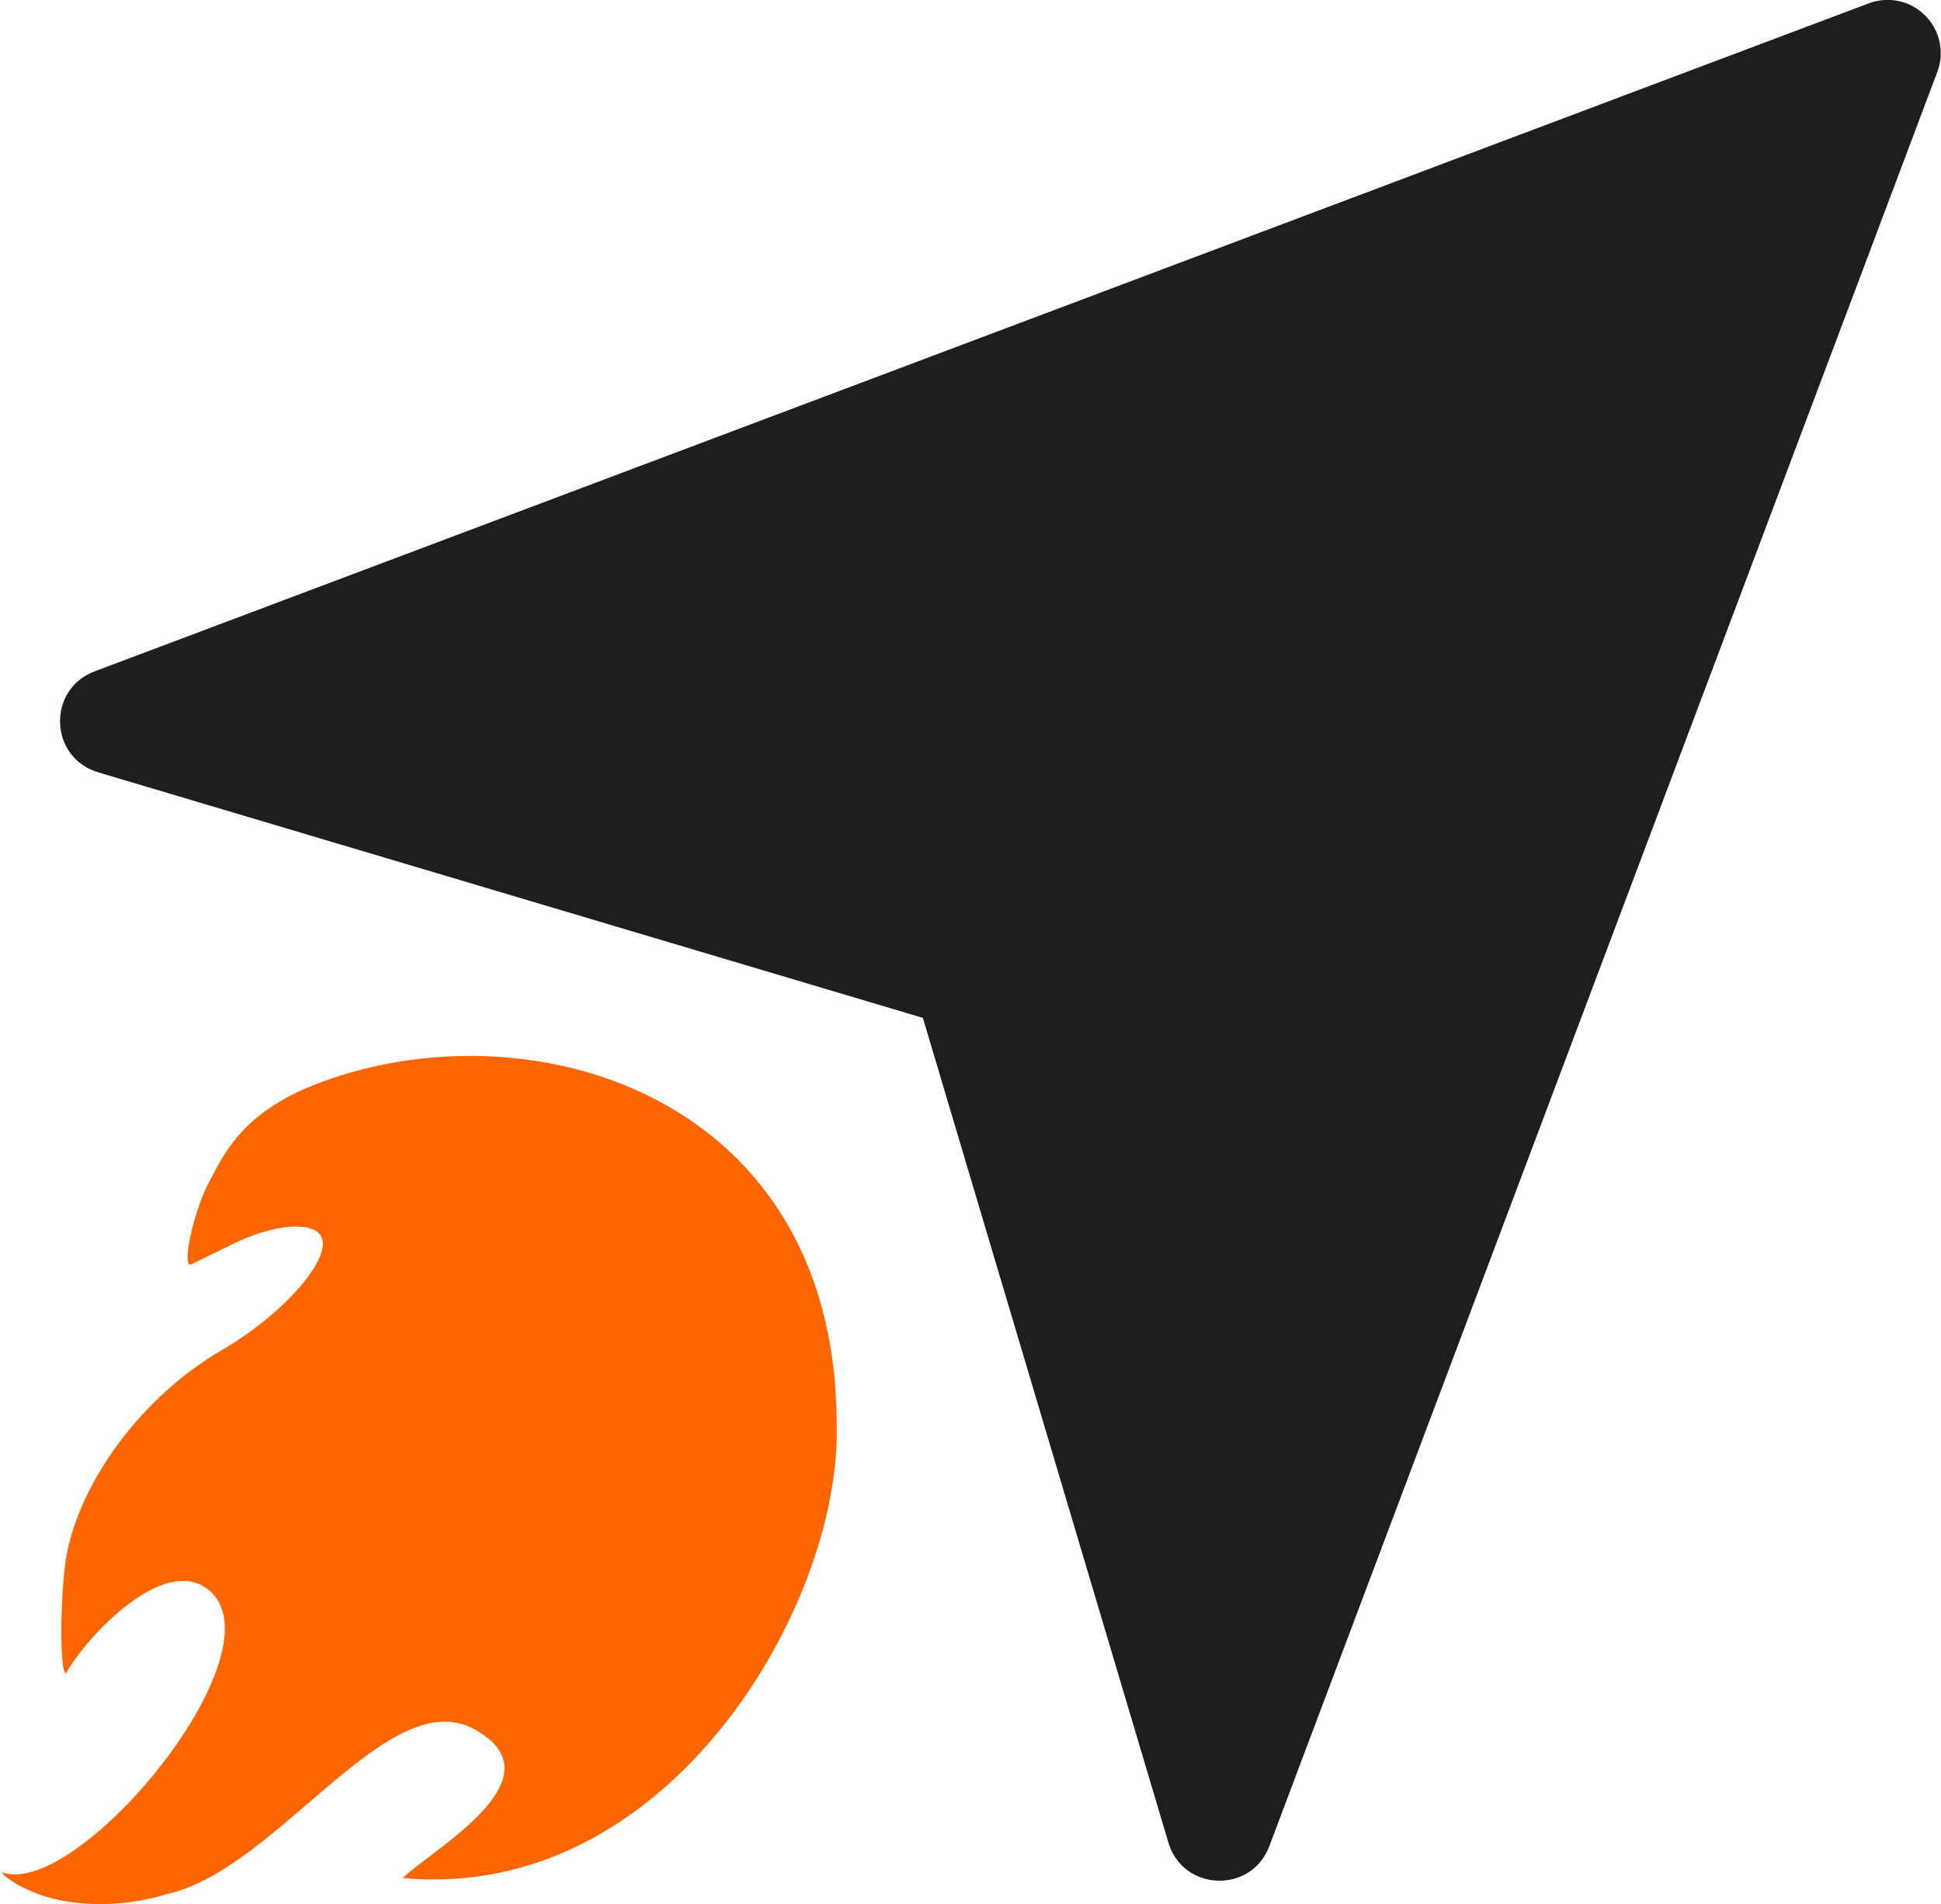
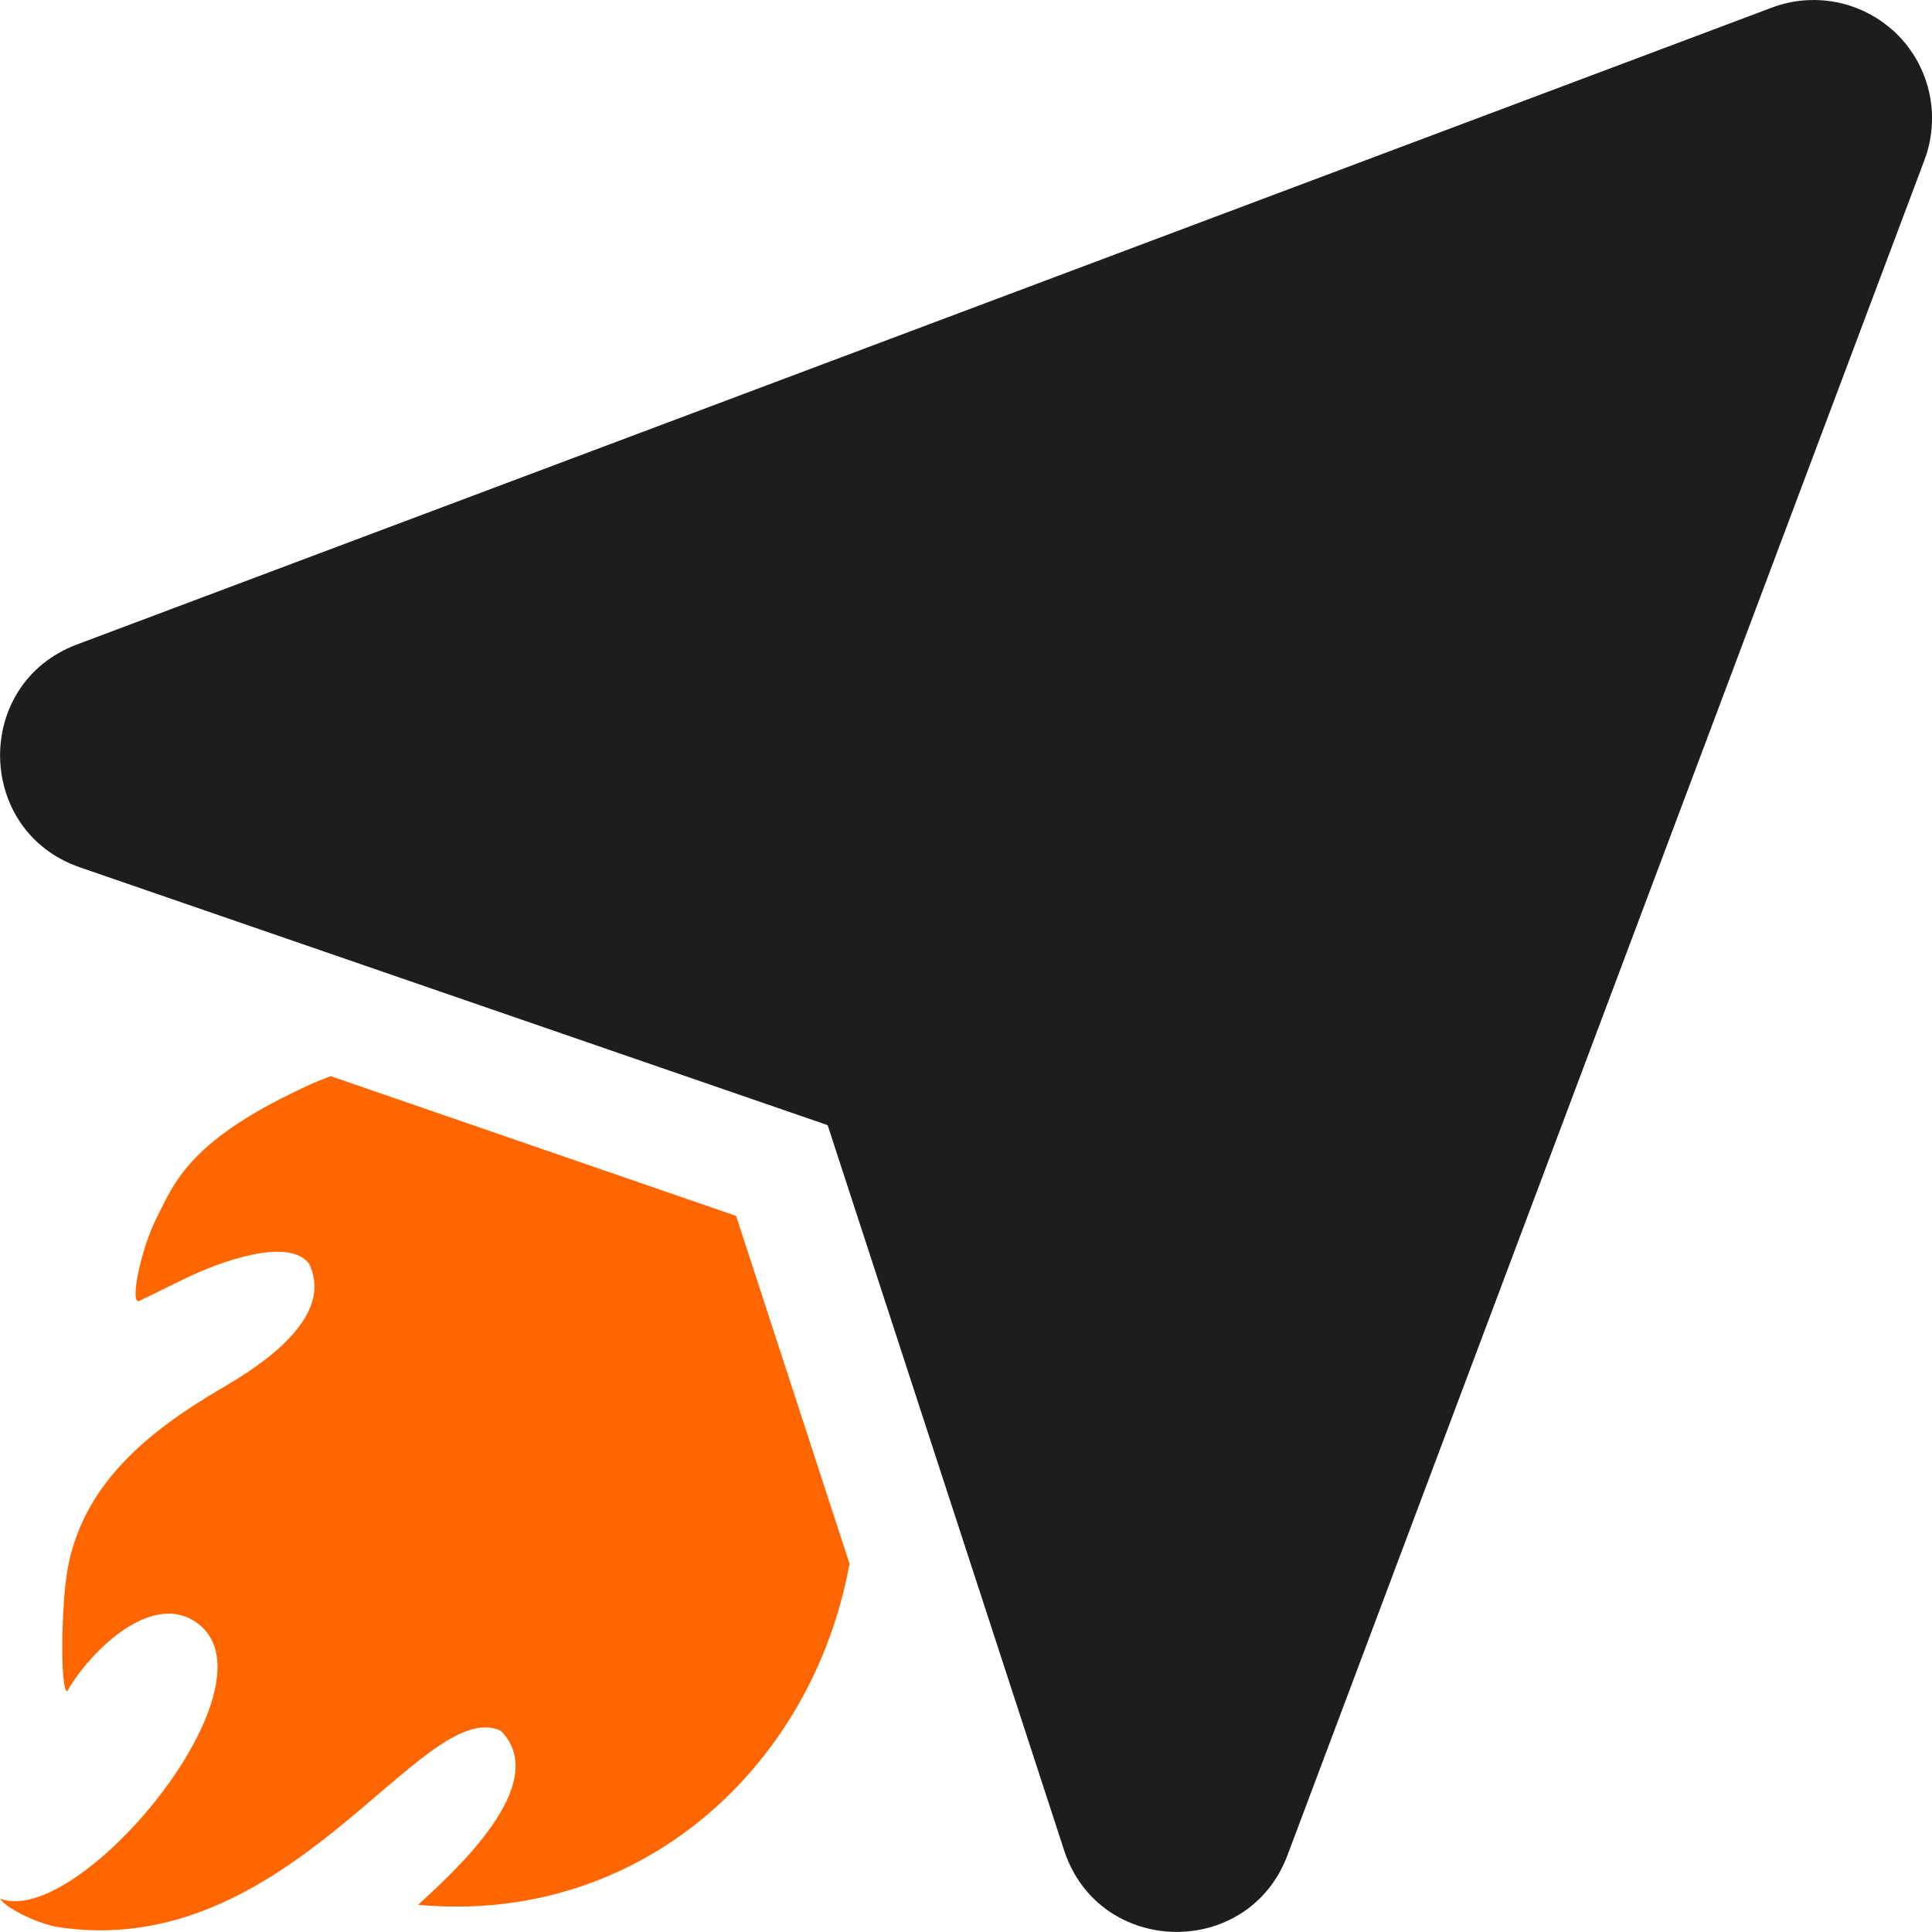
- <svg xmlns="http://www.w3.org/2000/svg" width="21.446mm" height="21.033mm" version="1.1" viewBox="0 0 21.446 21.033">
-   <g transform="translate(-19.706 -16.054)">
-     <g transform="matrix(.32803 0 0 .32802 -572.05 -63.275)" stroke-width="12.099">
-       <path d="m1867.6 241.84c-0.234-7e-3 -0.468 0.032-0.688 0.115l-29.879 11.25-29.877 11.248c-1.611 0.605-1.53 2.91 0.119 3.4l27.779 8.27 8.271 27.779c0.492 1.645 2.792 1.726 3.398 0.119l11.25-29.877 11.25-29.879c0.433-1.152-0.395-2.388-1.625-2.426z" color="#000000" color-rendering="auto" dominant-baseline="auto" fill="#1c1c1c" image-rendering="auto" opacity=".99" shape-rendering="auto" solid-color="#000000" style="font-feature-settings:normal;font-variant-alternates:normal;font-variant-caps:normal;font-variant-ligatures:normal;font-variant-numeric:normal;font-variant-position:normal;isolation:auto;mix-blend-mode:normal;shape-padding:0;text-decoration-color:#000000;text-decoration-line:none;text-decoration-style:solid;text-indent:0;text-orientation:mixed;text-transform:none;white-space:normal" />
-       <path d="m1809.6 305.63c3.712-0.819 7.451-7.15 10.356-5.543 2.905 1.607-1.294 3.957-2.427 5.004 9.012 0.842 14.782-9.261 14.622-15.251 0-11.478-10.957-14.368-18.029-11.282-2.015 0.946-2.578 2.05-3.162 3.201-0.506 1-0.879 2.821-0.546 2.665 0.091-0.043 0.709-0.346 1.373-0.674 1.298-0.641 2.58-0.789 2.952-0.34 0.548 0.661-1.125 2.639-3.299 3.902-2.561 1.487-4.66 4.216-5.2 6.76-0.246 1.162-0.28 4.122-0.046 4.122 0.662-1.192 3.269-4.013 4.783-2.821 2.588 2.037-4.409 10.485-6.952 9.521 0.166 0.269 1.006 0.723 1.776 0.904 1.18 0.278 2.553 0.218 3.8-0.167z" fill="#f60" />
-     </g>
+ <svg xmlns="http://www.w3.org/2000/svg" width="21.166mm" height="21.166mm" version="1.1" viewBox="0 0 21.166 21.166">
+   <g transform="matrix(1.0737 0 0 1.0737 76.544 -2.4497)" stroke-width=".931">
+     <path d="m-63.779 14.688-4.137-1.426c-0.062 0.024-0.123 0.048-0.184 0.074-1.263 0.57-1.41 1.013-1.594 1.377-0.16 0.316-0.278 0.891-0.173 0.842 0.029-0.014 0.224-0.109 0.434-0.213 0.41-0.202 1.092-0.437 1.298-0.165 0.204 0.428-0.188 0.86-0.875 1.259-0.809 0.47-1.41 0.998-1.58 1.801-0.078 0.367-0.088 1.302-0.014 1.302 0.209-0.376 0.866-1.059 1.344-0.683 0.818 0.643-1.226 3.103-2.029 2.799 0.053 0.085 0.318 0.228 0.561 0.285 2.392 0.389 3.741-2.366 4.548-1.999 0.531 0.539-0.485 1.445-0.843 1.776 2.242 0.209 4.021-1.386 4.401-3.481z" fill="#f60" stroke-width="3.696" />
+     <path d="m-51.979 2.589c-0.336-0.3-0.81-0.388-1.231-0.23l-17.296 6.499c-1.059 0.398-1.039 1.903 0.03 2.273l7.631 2.631 2.413 7.4c0.355 1.084 1.877 1.117 2.279 0.049l6.499-17.296c0.176-0.467 0.047-0.994-0.325-1.327z" color="#000000" color-rendering="auto" dominant-baseline="auto" fill="#1c1c1c" fill-opacity=".992" image-rendering="auto" shape-rendering="auto" solid-color="#000000" style="font-feature-settings:normal;font-variant-alternates:normal;font-variant-caps:normal;font-variant-ligatures:normal;font-variant-numeric:normal;font-variant-position:normal;isolation:auto;mix-blend-mode:normal;shape-padding:0;text-decoration-color:#000000;text-decoration-line:none;text-decoration-style:solid;text-indent:0;text-orientation:mixed;text-transform:none;white-space:normal" />
  </g>
</svg>
